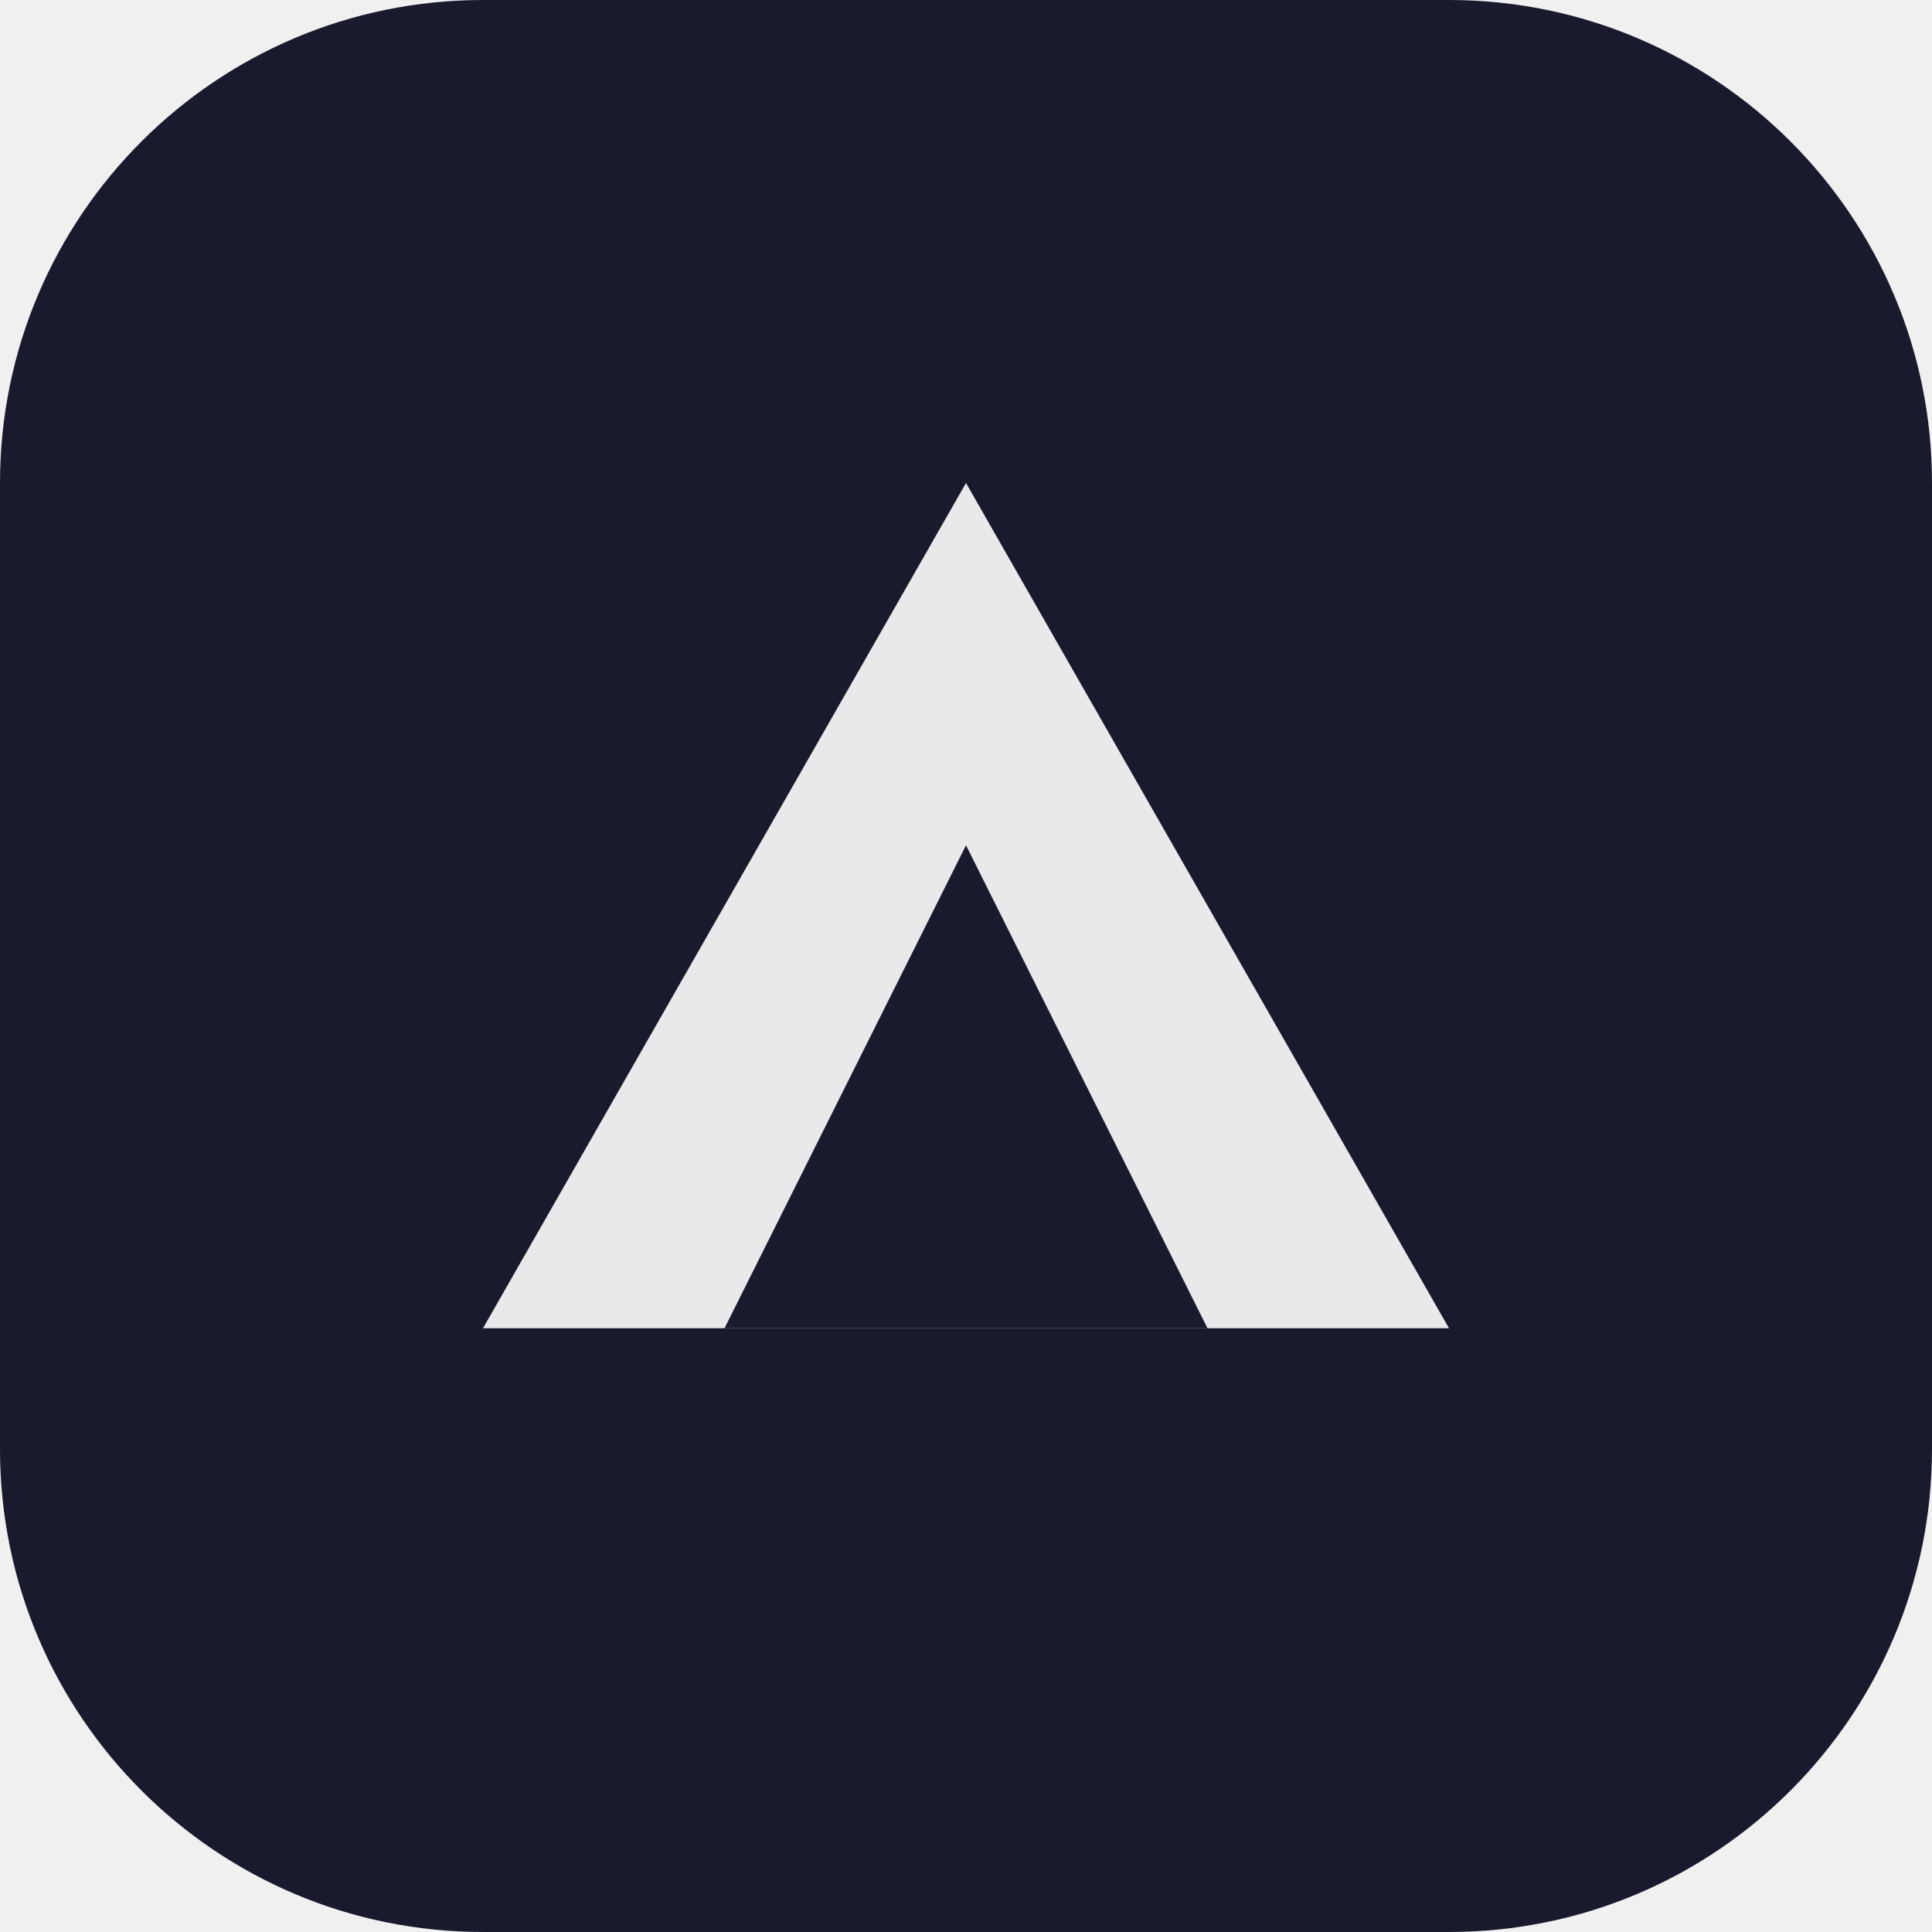
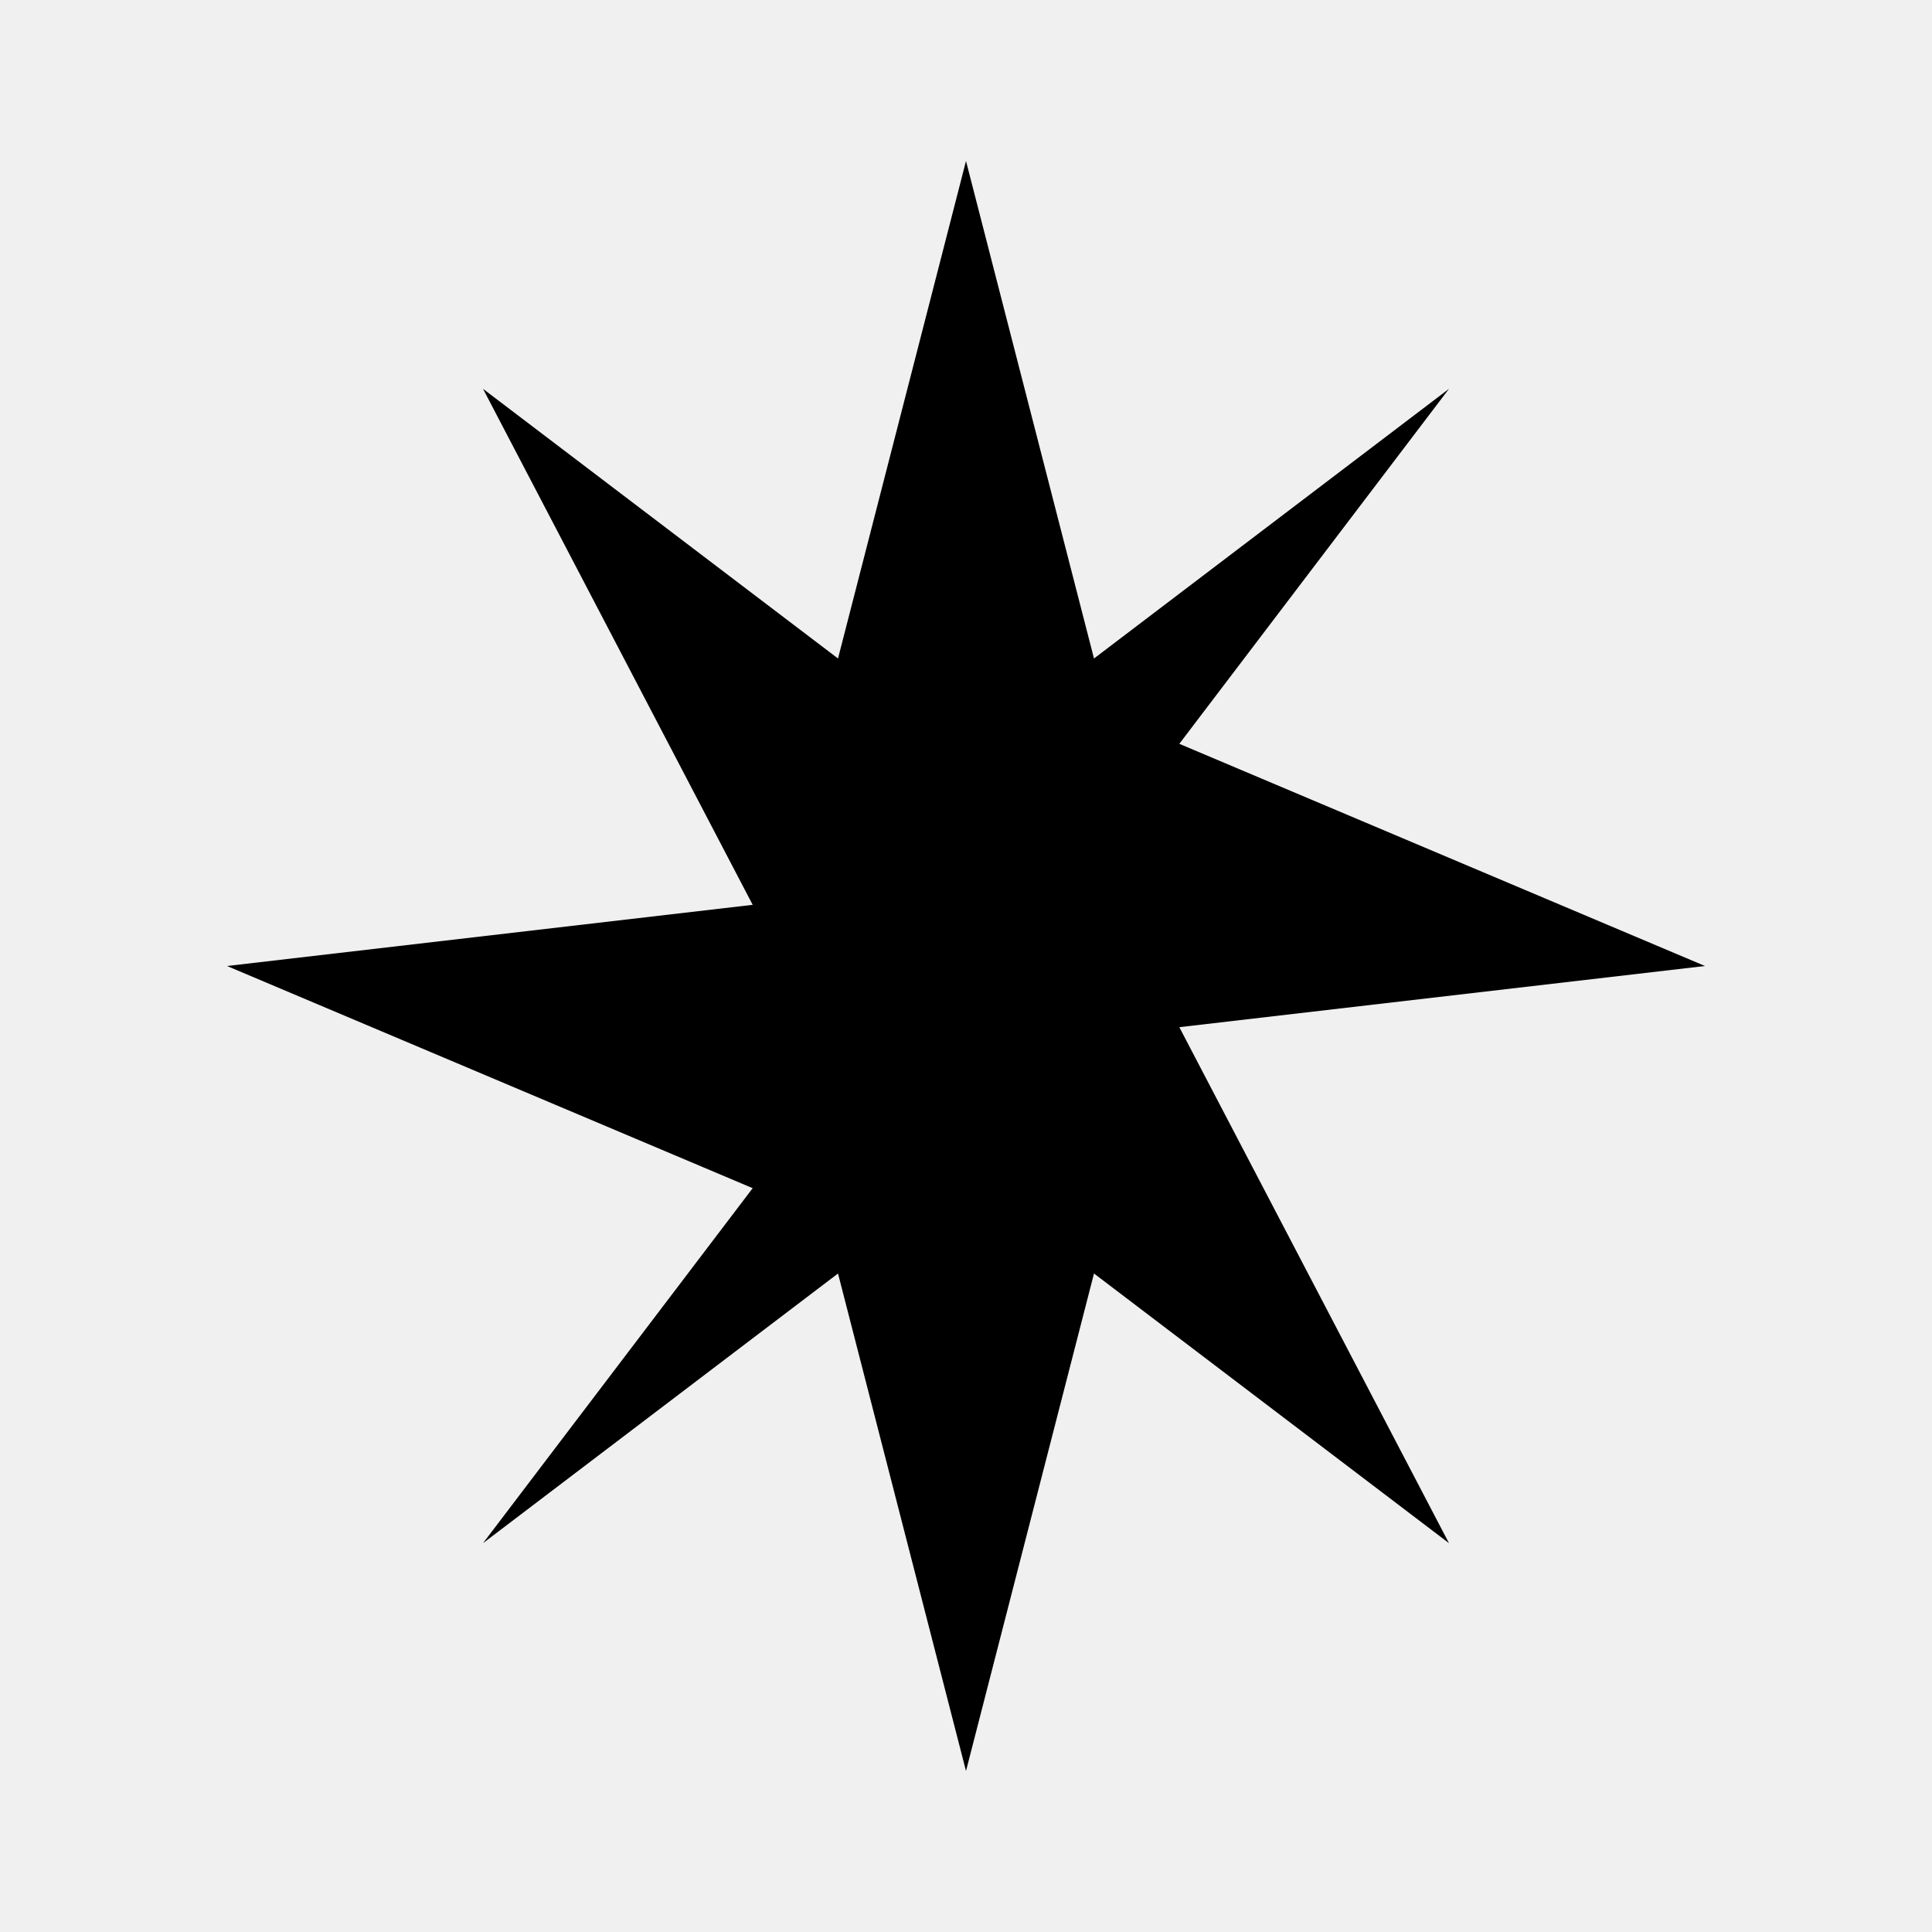
- <svg xmlns="http://www.w3.org/2000/svg" viewBox="0 0 32 32" fill="none">
-   <rect width="32" height="32" rx="8" fill="#1A1A2E" />
-   <path d="M8 22L16 8L24 22H8Z" fill="white" opacity="0.9" />
-   <path d="M12 22L16 14L20 22H12Z" fill="#1A1A2E" />
+ <svg xmlns="http://www.w3.org/2000/svg" role="img" viewBox="0 0 24 24">
+   <path d="M12 2l1.59 6.18L18 4.83l-3.35 4.41L21.18 12l-6.53.76L18 19.17l-4.41-3.35L12 22l-1.59-6.18L6 19.17l3.35-4.41L2.82 12l6.53-.76L6 4.83l4.41 3.35L12 2z" />
</svg>
